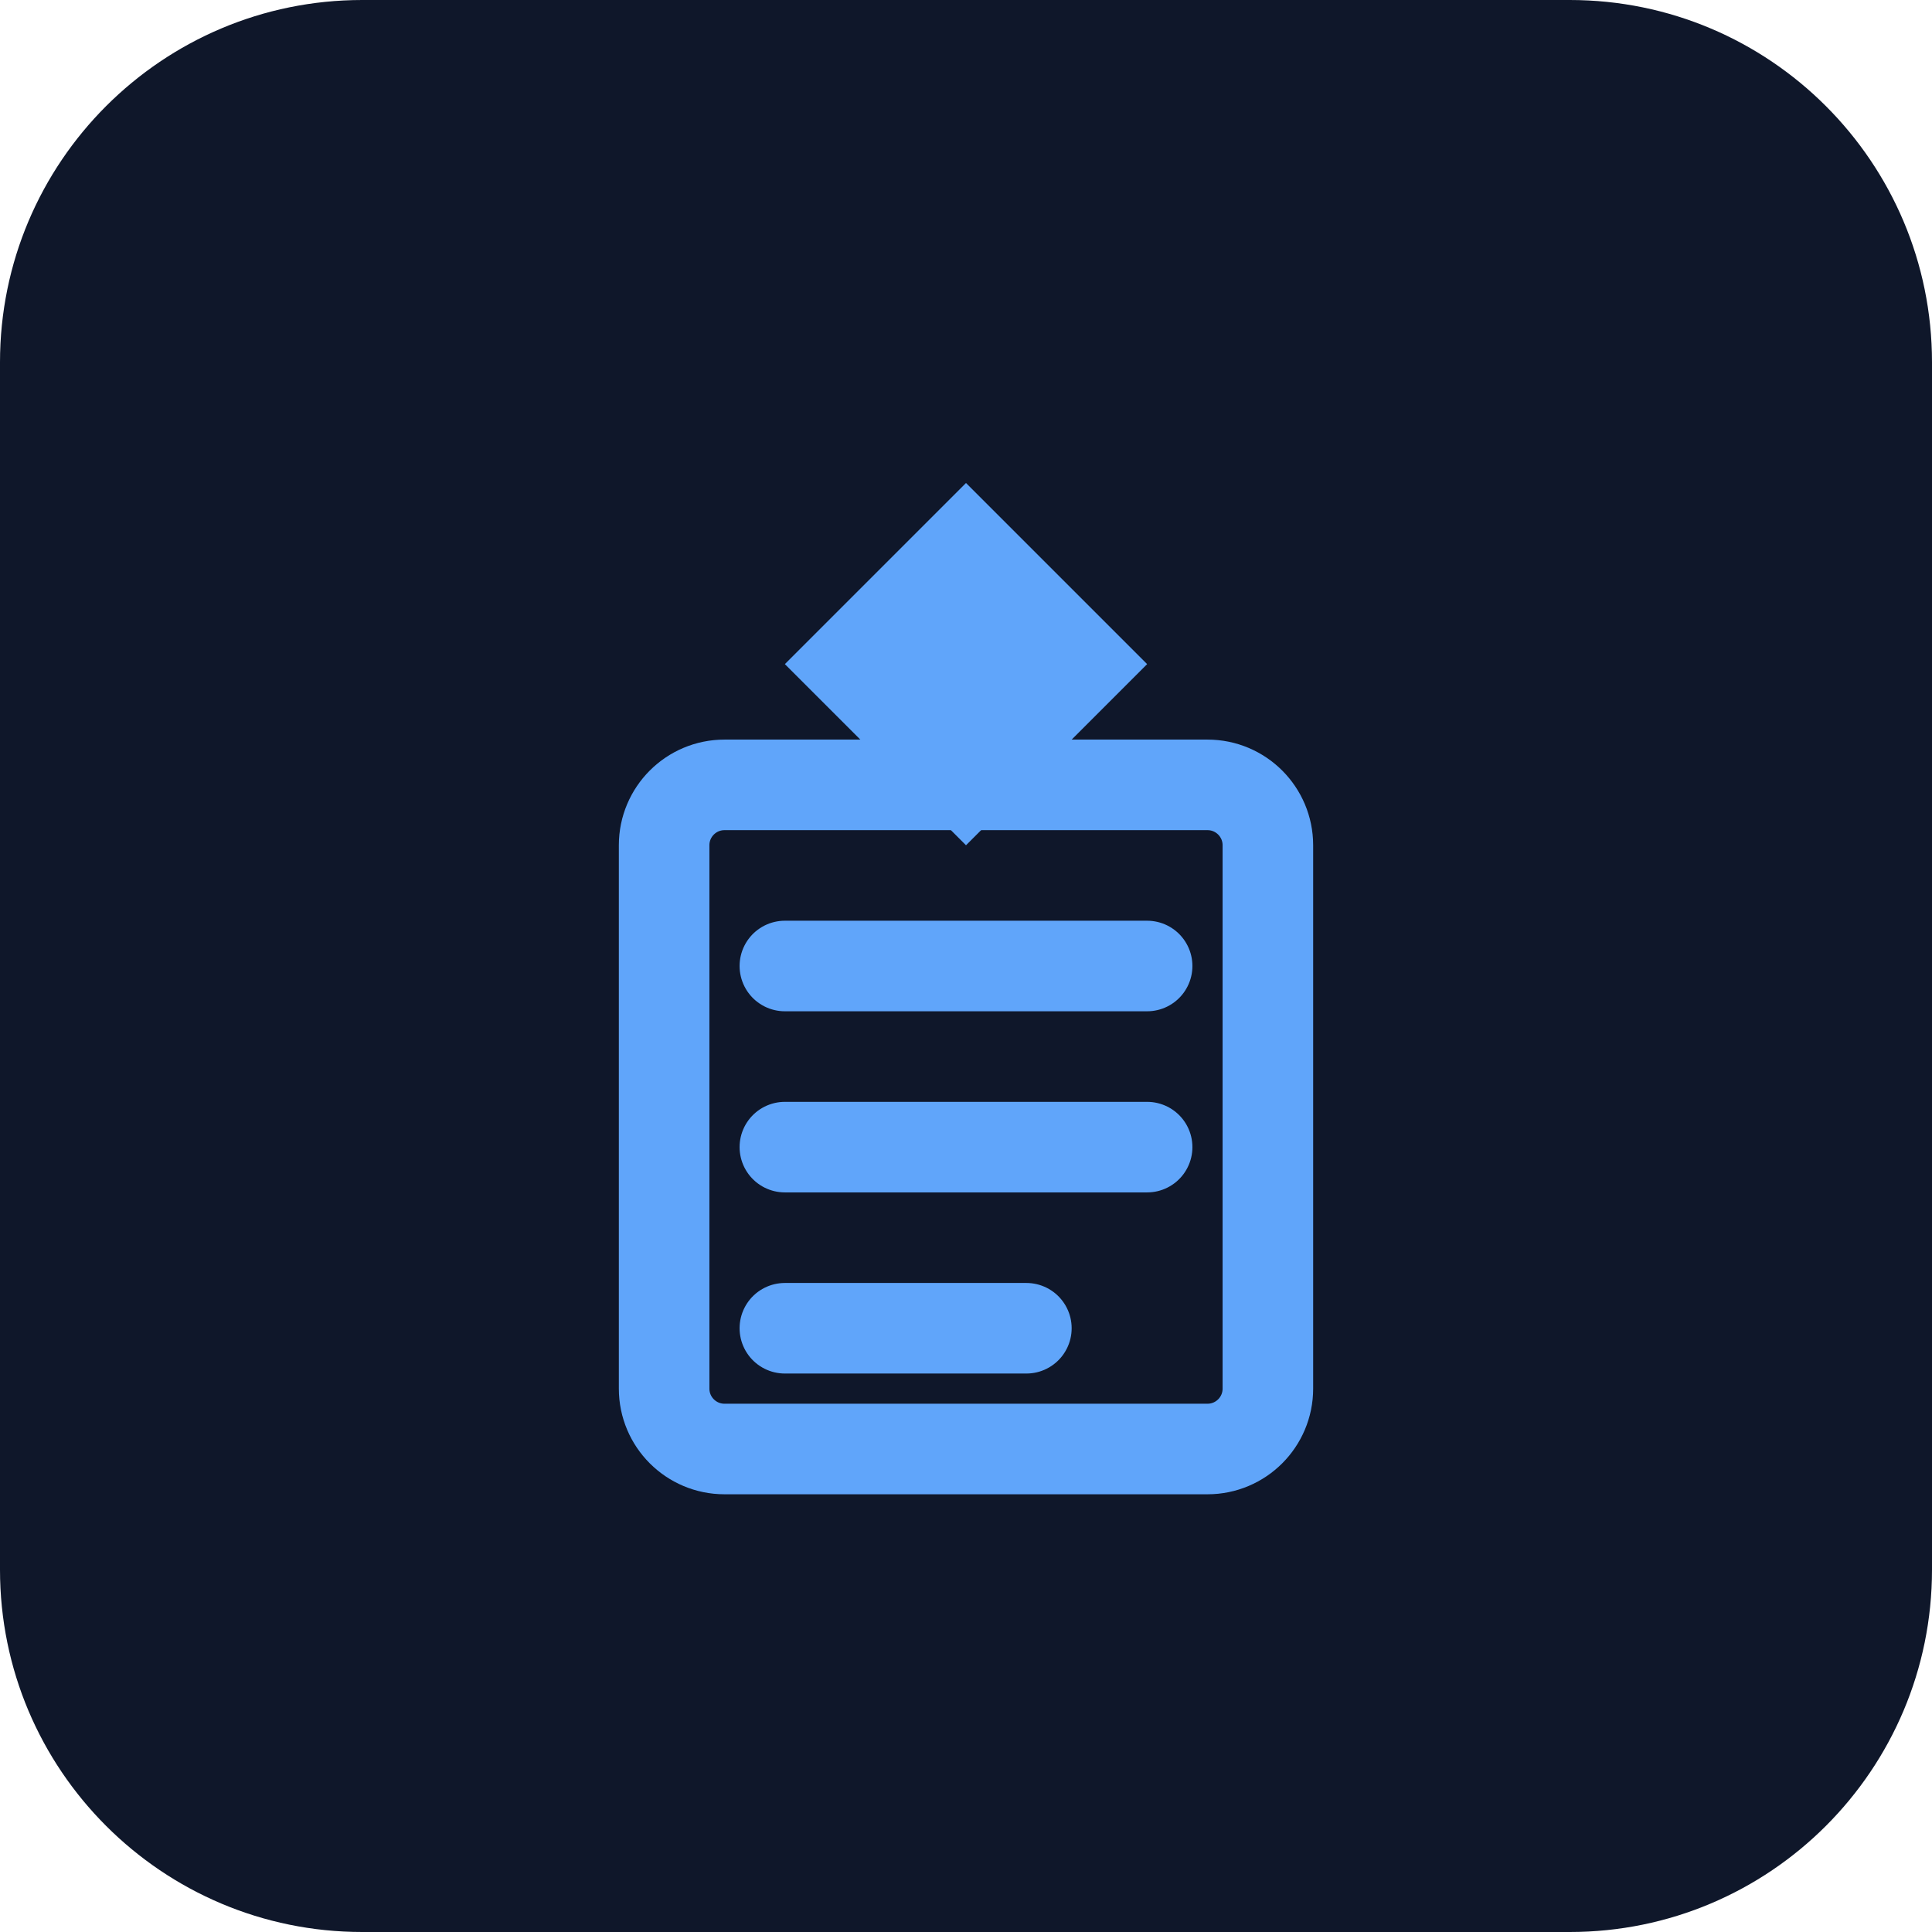
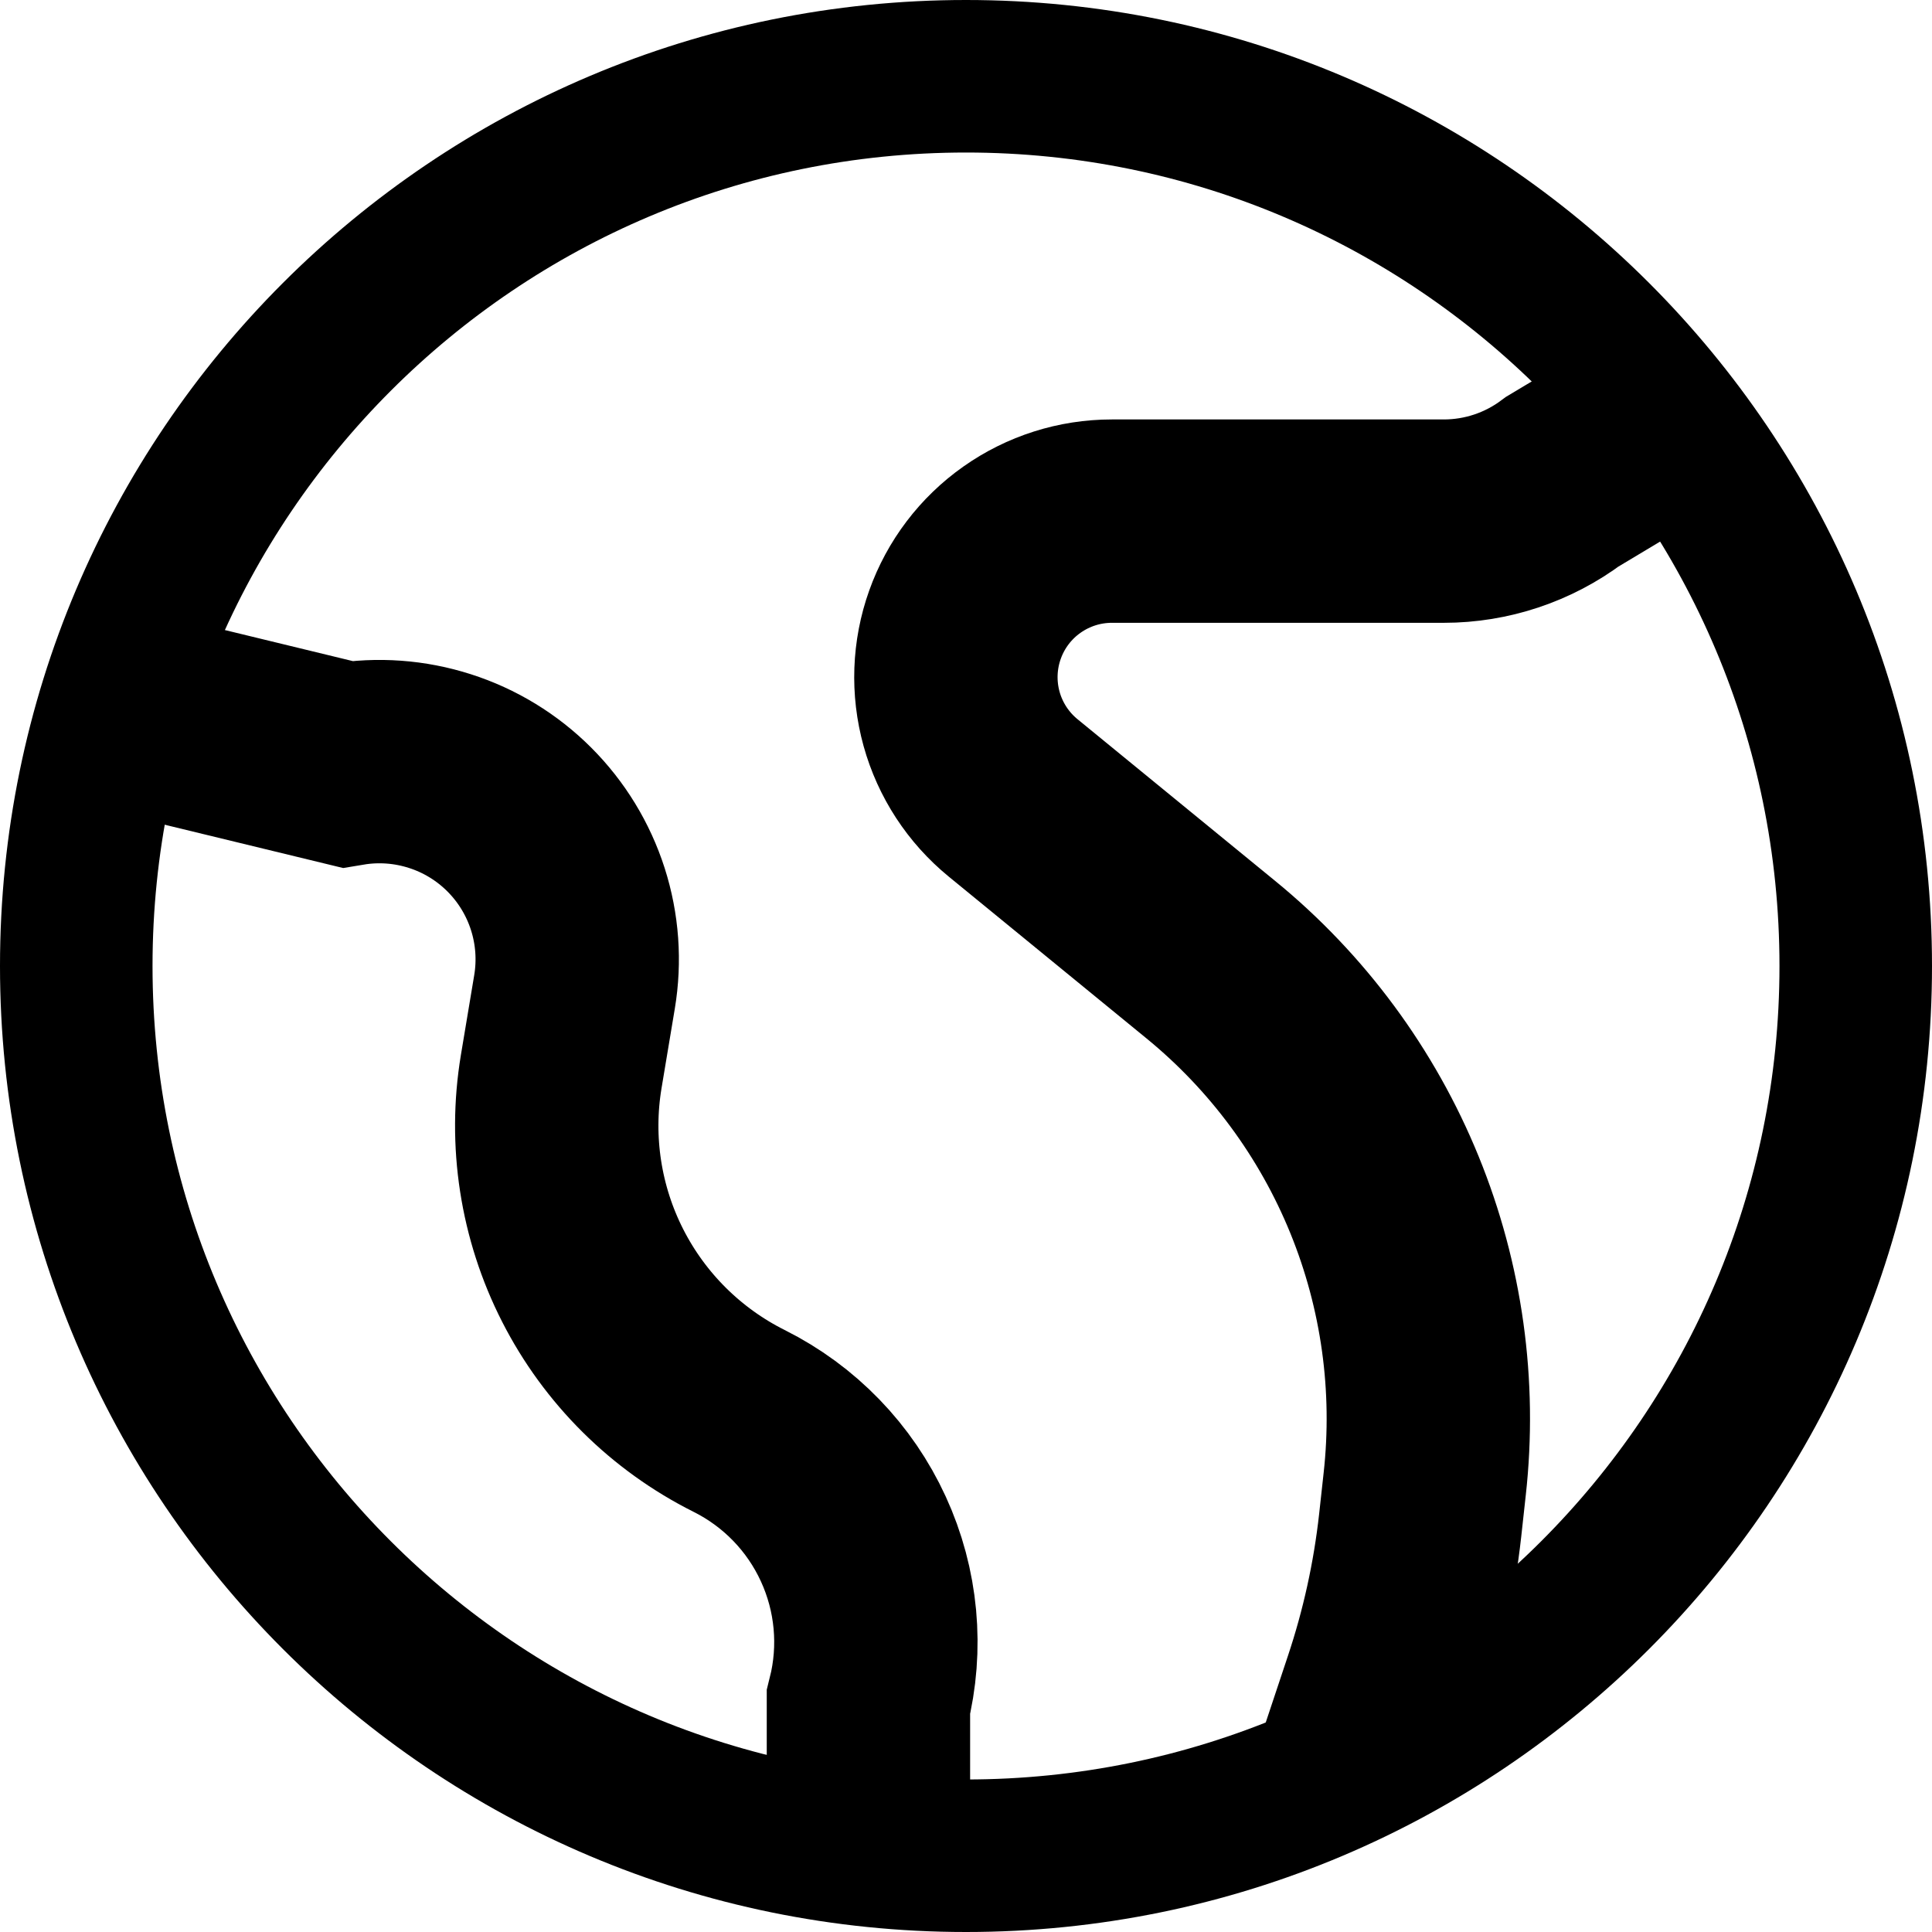
- <svg xmlns="http://www.w3.org/2000/svg" viewBox="0 0 32 32" fill="none">
-   <rect width="32" height="32" rx="6" fill="#0F172A" />
-   <path d="M16 8L19 11L16 14L13 11L16 8Z" fill="#60A5FA" />
-   <rect x="11" y="13" width="10" height="11" rx="1" stroke="#60A5FA" stroke-width="1.5" fill="none" />
-   <line x1="13" y1="16" x2="19" y2="16" stroke="#60A5FA" stroke-width="1.5" stroke-linecap="round" />
-   <line x1="13" y1="19" x2="19" y2="19" stroke="#60A5FA" stroke-width="1.5" stroke-linecap="round" />
-   <line x1="13" y1="22" x2="17" y2="22" stroke="#60A5FA" stroke-width="1.5" stroke-linecap="round" />
+ <svg xmlns="http://www.w3.org/2000/svg" width="38" height="38" viewBox="0 0 38 38" fill="none">
+   <path d="M32.576 8.367L30.731 9.472C30.058 9.977 29.239 10.25 28.398 10.25H21.868C21.235 10.25 20.618 10.446 20.101 10.811C19.584 11.175 19.192 11.691 18.98 12.287C18.767 12.883 18.744 13.53 18.913 14.14C19.082 14.749 19.436 15.292 19.926 15.693L23.814 18.874C25.321 20.106 26.495 21.695 27.23 23.497C27.965 25.299 28.237 27.257 28.022 29.191L27.933 30.002C27.812 31.09 27.576 32.163 27.229 33.202L26.778 34.556M3.144 14.14L6.824 15.033C7.435 14.931 8.061 14.977 8.651 15.166C9.24 15.354 9.776 15.681 10.214 16.119C10.652 16.557 10.979 17.093 11.168 17.683C11.357 18.273 11.402 18.899 11.3 19.509L11.038 21.079C10.811 22.447 11.028 23.853 11.658 25.089C12.288 26.325 13.297 27.327 14.538 27.948C15.528 28.443 16.321 29.261 16.783 30.268C17.246 31.274 17.351 32.408 17.081 33.482V36.818" stroke="black" stroke-width="4" />
+   <path d="M19 36.5C28.665 36.5 36.5 28.665 36.5 19C36.5 9.335 28.665 1.5 19 1.5C9.335 1.5 1.5 9.335 1.5 19C1.5 28.665 9.335 36.5 19 36.5Z" stroke="black" stroke-width="3" />
</svg>
